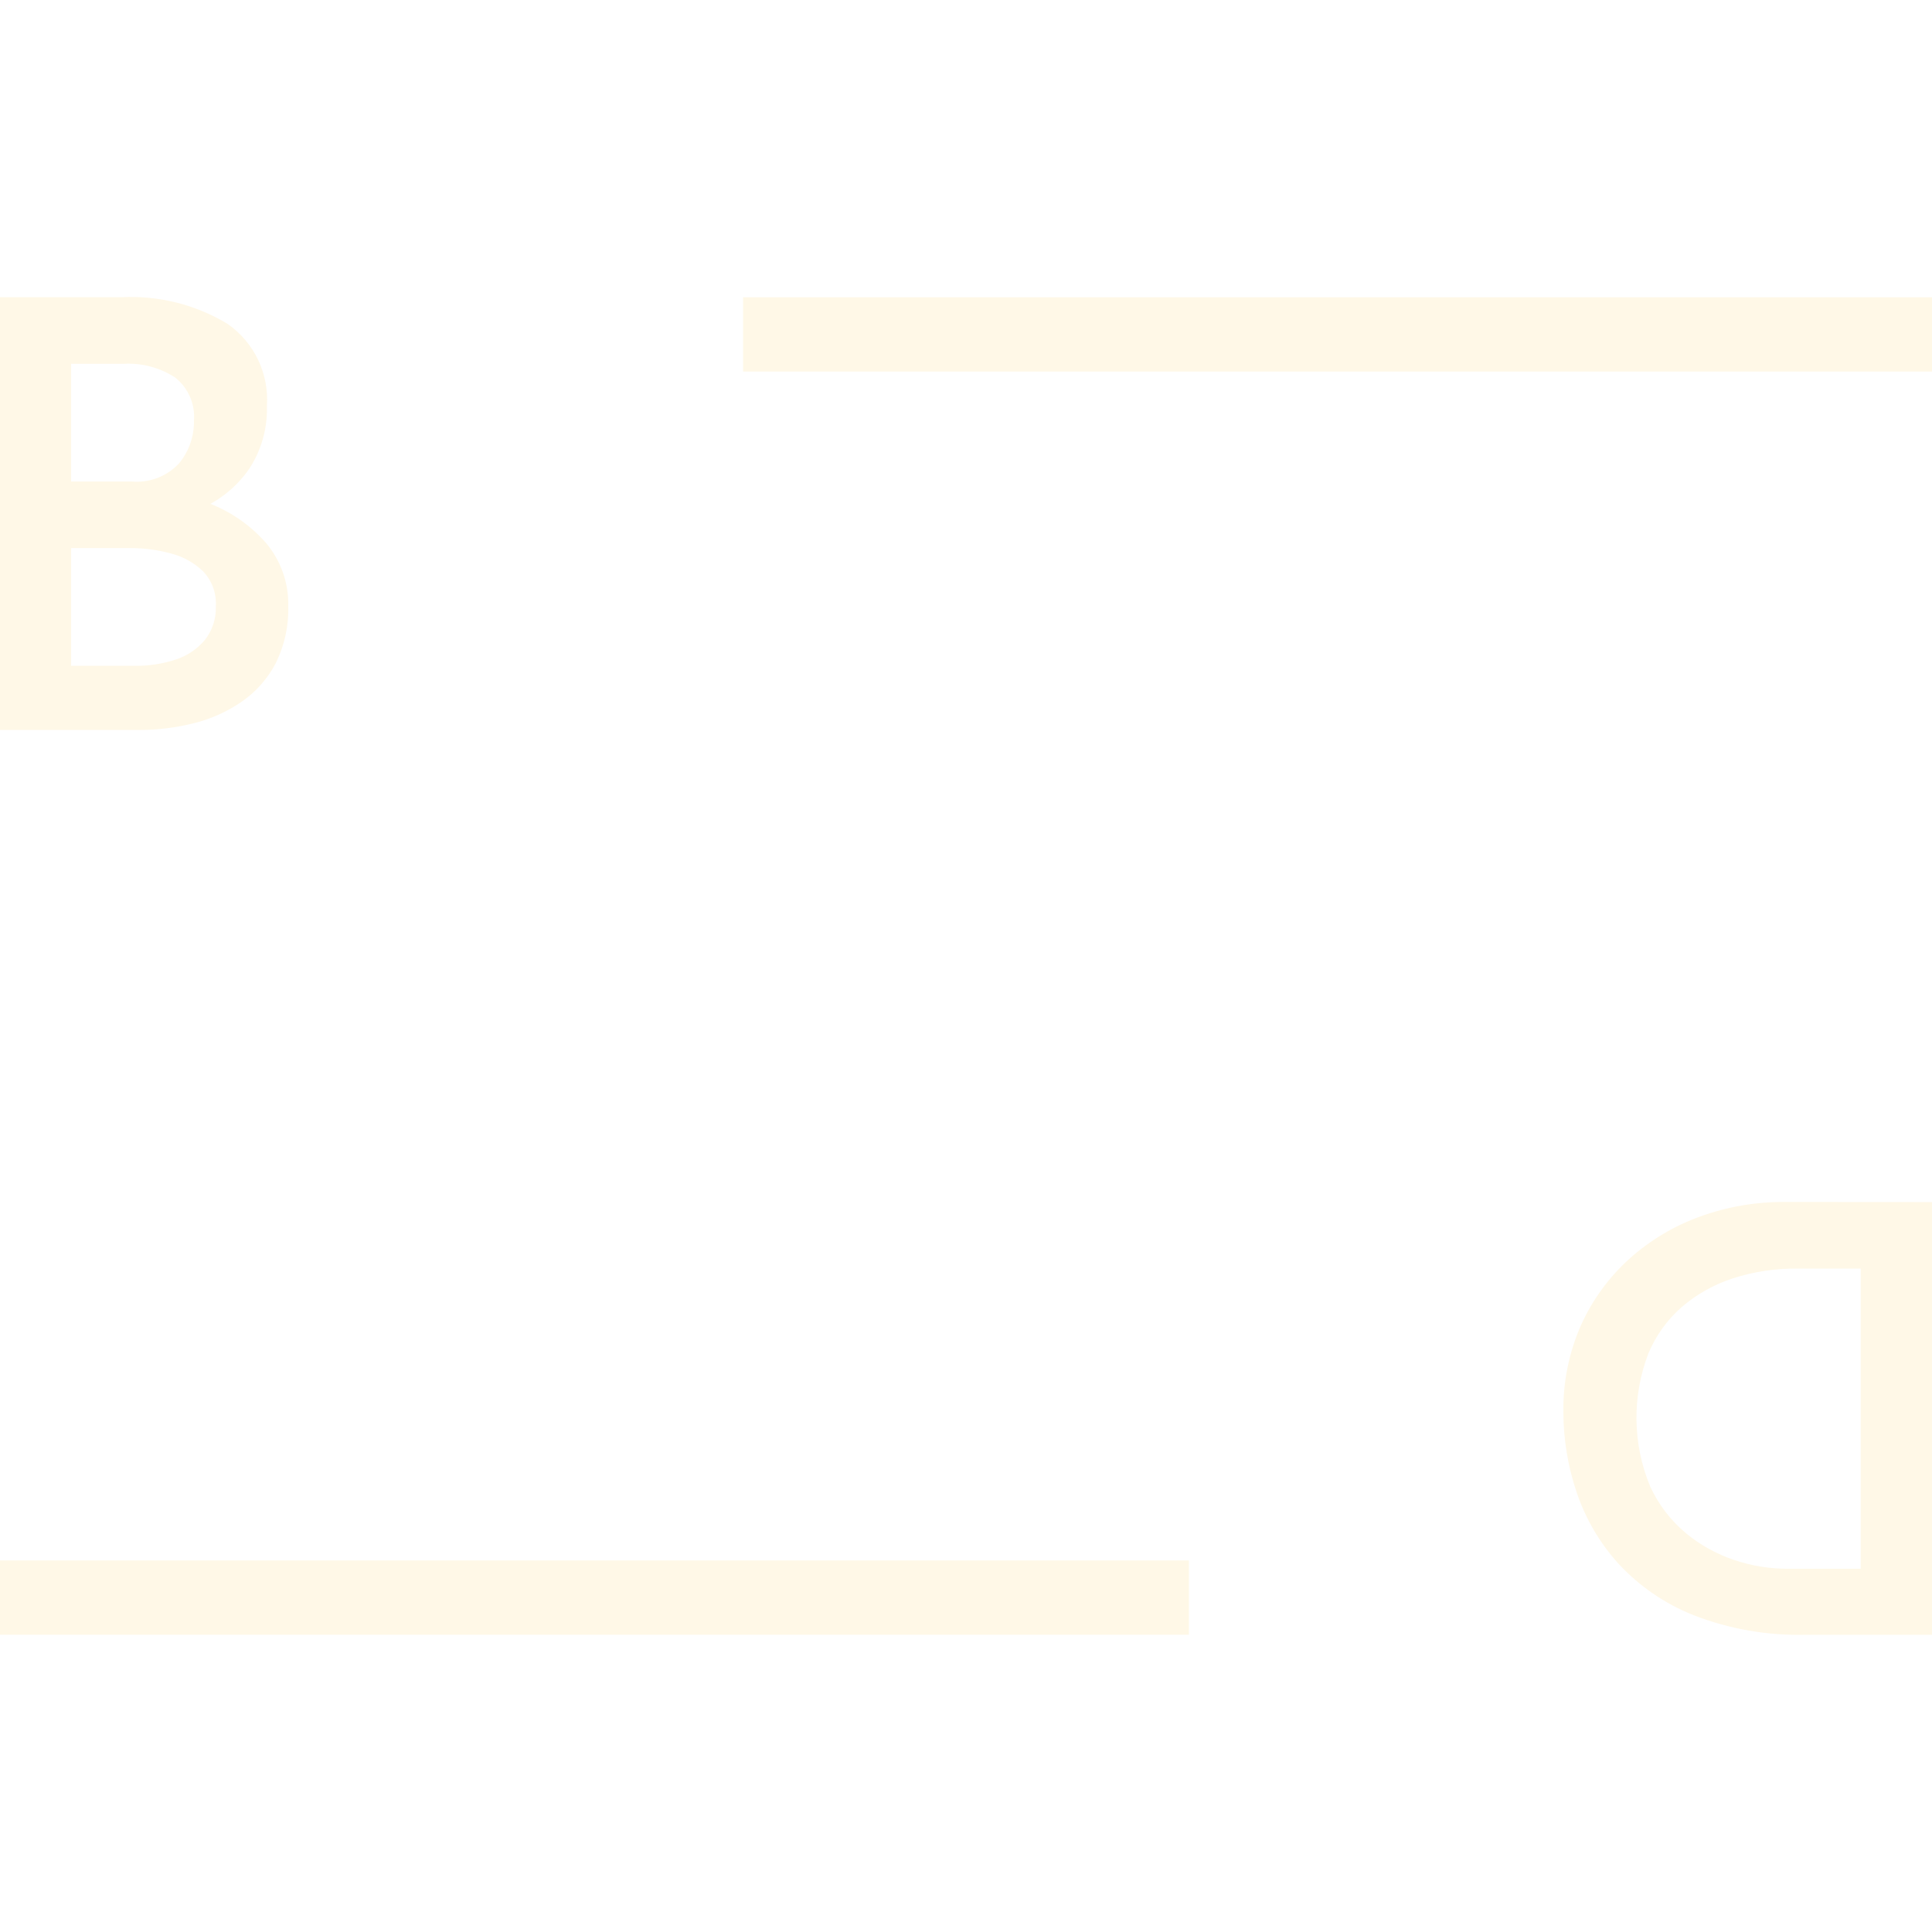
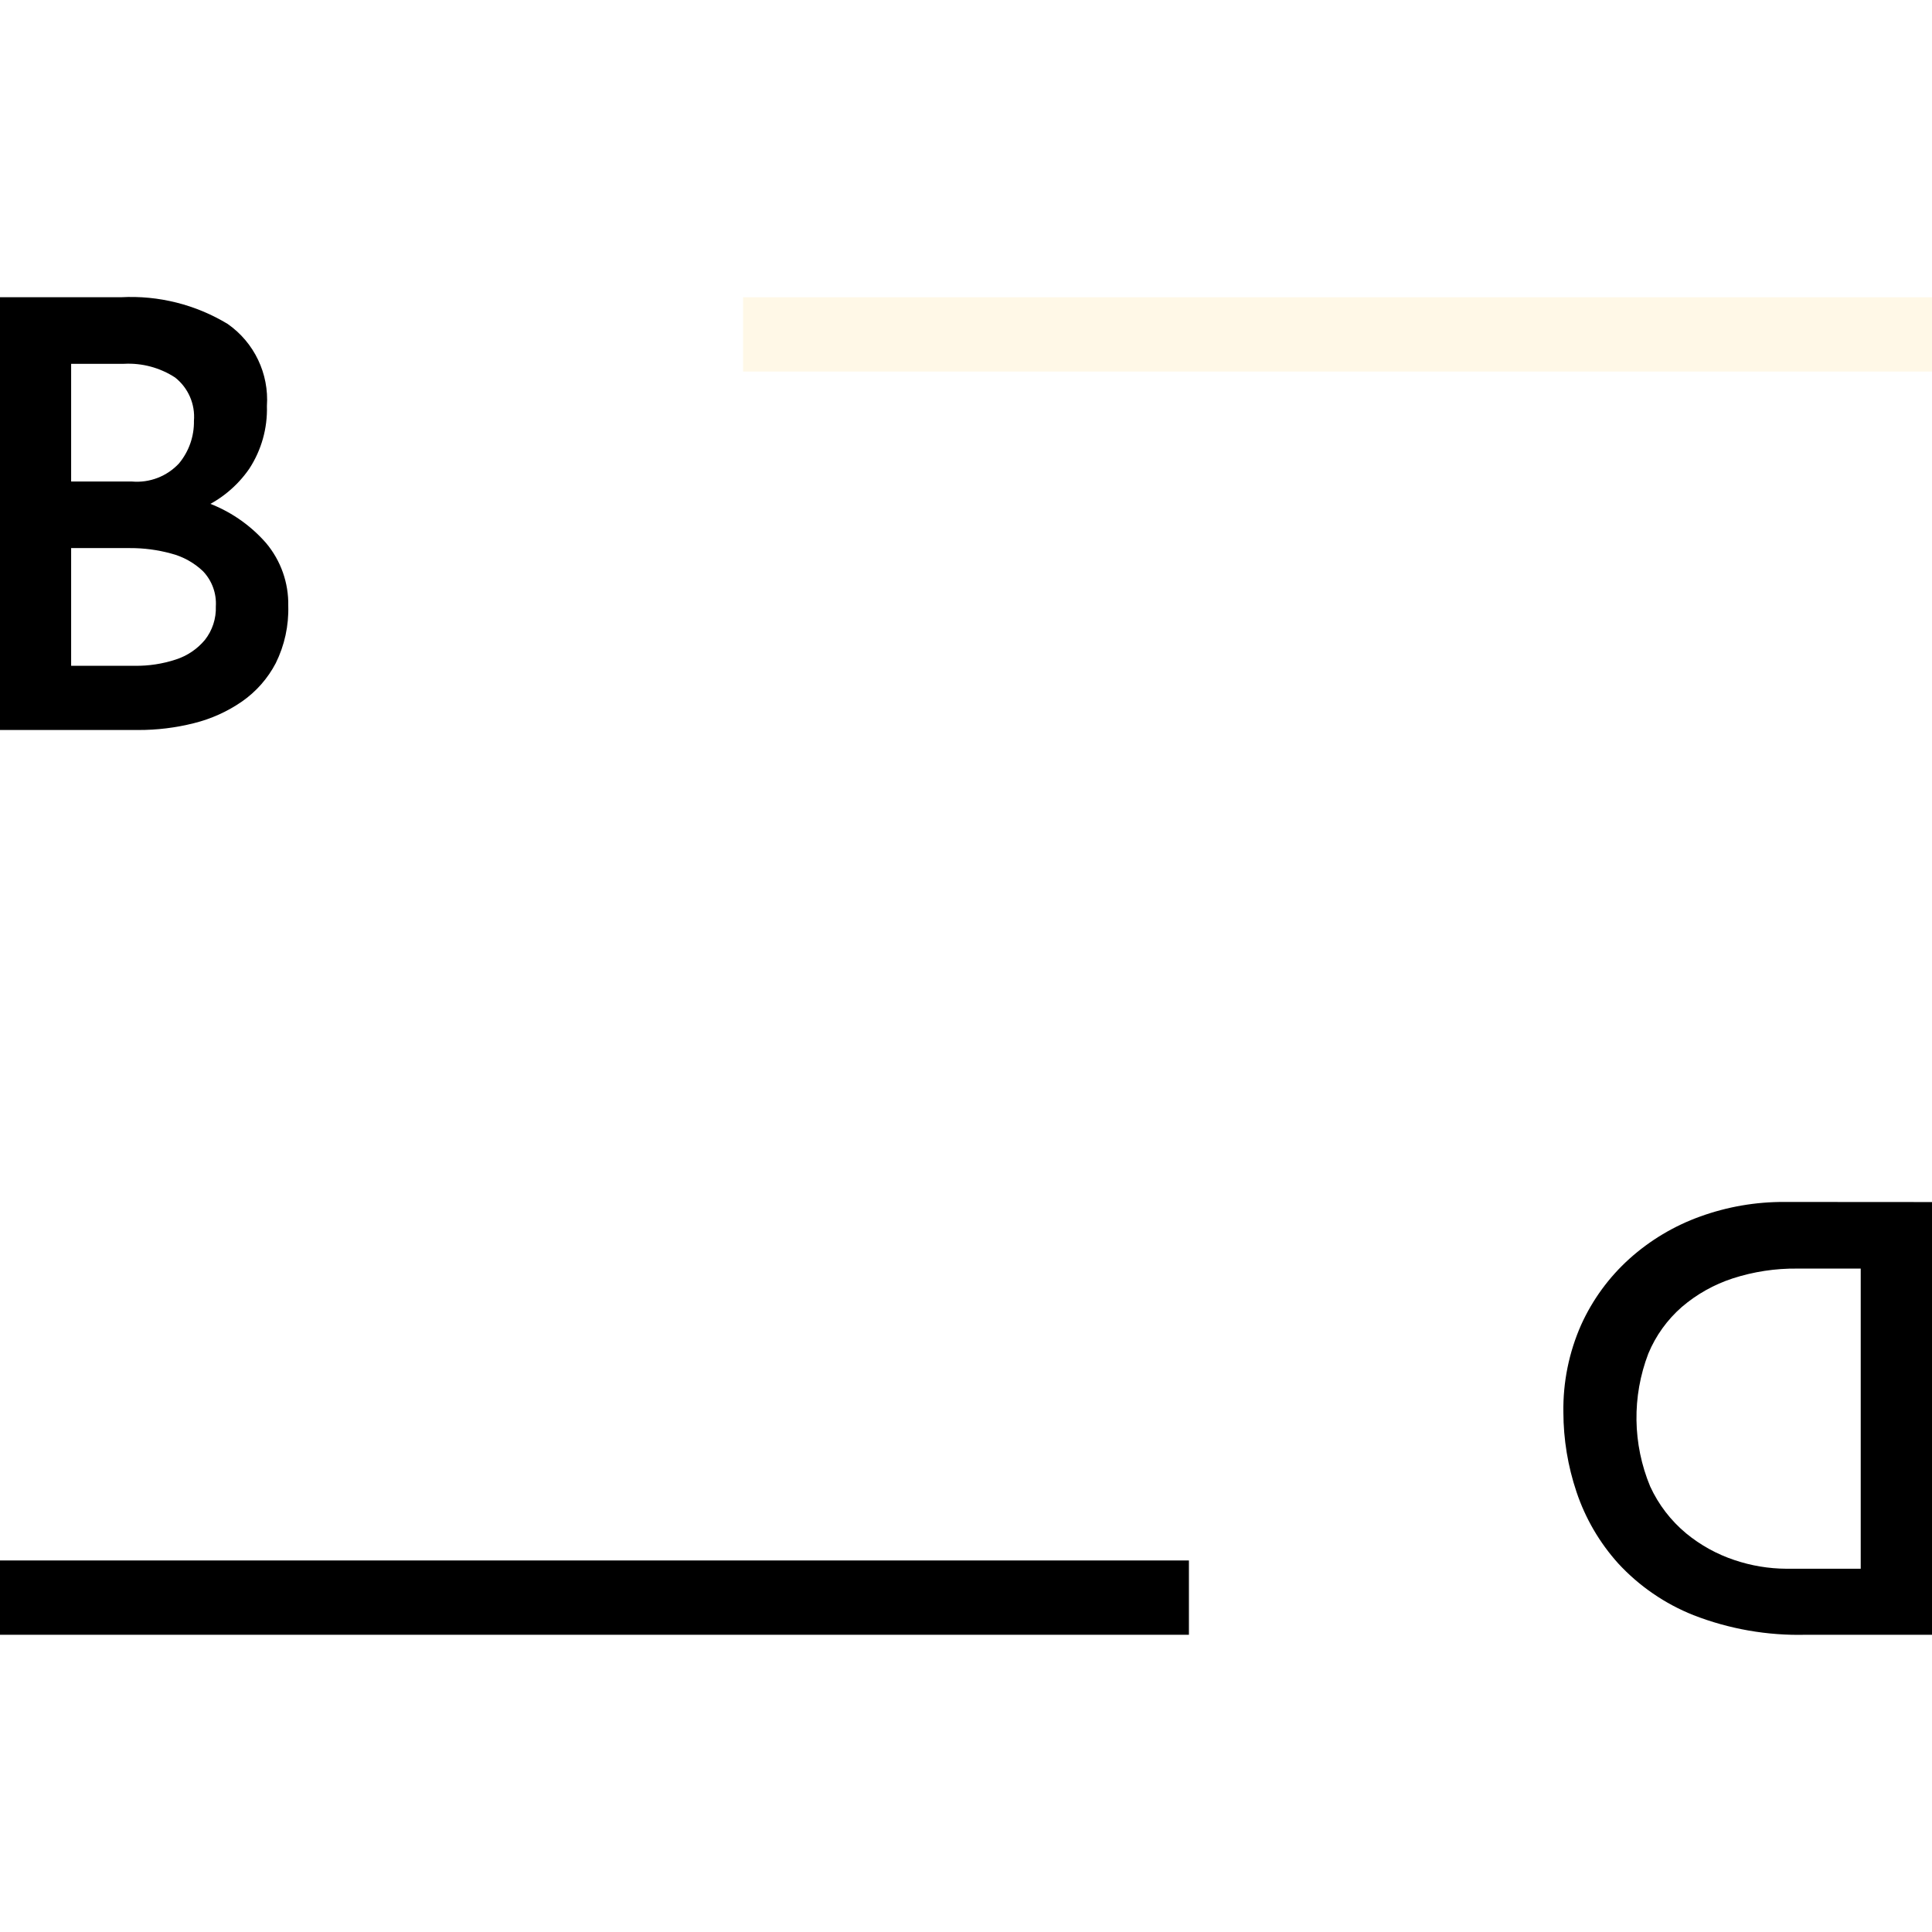
- <svg xmlns="http://www.w3.org/2000/svg" width="900" height="900" viewBox="0 0 39 27" fill="#FFF8E7">
+ <svg xmlns="http://www.w3.org/2000/svg" width="900" height="900" viewBox="0 0 39 27">
  <g>
-     <path d="M15,0H39V1.5H15Z" />
+     <path d="M15,0H39V1.5H15Z" fill="#FFF8E7" />
    <path d="M0,25.5H24V27H0Z" />
    <path d="M2.442,0A3.769,3.769,0,0,1,4.597.54,1.865,1.865,0,0,1,5.388,2.196a2.194,2.194,0,0,1-.356,1.266,2.306,2.306,0,0,1-.976.804,3.745,3.745,0,0,1-1.454.306L2.381,3.828a5.139,5.139,0,0,1,1.768.306,2.906,2.906,0,0,1,1.222.828,1.909,1.909,0,0,1,.448,1.266,2.447,2.447,0,0,1-.252,1.158,2.166,2.166,0,0,1-.681.774,2.95,2.95,0,0,1-.97.438,4.53,4.53,0,0,1-1.129.138H0V0Zm.221,3.72a1.16,1.16,0,0,0,.951-.366,1.31,1.31,0,0,0,.301-.858,1.009,1.009,0,0,0-.381-.876,1.725,1.725,0,0,0-1.031-.276H1.436v2.376Zm.061,3.72a2.53,2.53,0,0,0,.823-.126,1.275,1.275,0,0,0,.589-.396,1.036,1.036,0,0,0,.221-.678.945.945,0,0,0-.258-.708,1.463,1.463,0,0,0-.651-.36A3.076,3.076,0,0,0,2.627,5.064H1.436v2.376Z" />
    <path d="M39,18.265V27H36.454a5.846,5.846,0,0,1-2.269-.396,4.157,4.157,0,0,1-1.519-1.044,4.096,4.096,0,0,1-.843-1.446,5.071,5.071,0,0,1-.264-1.602,4.201,4.201,0,0,1,.357-1.765,4.035,4.035,0,0,1,.977-1.338,4.328,4.328,0,0,1,1.427-.852,4.925,4.925,0,0,1,1.704-.294ZM37.561,19.608H36.282a4.084,4.084,0,0,0-1.304.198,3.015,3.015,0,0,0-1.027.576,2.543,2.543,0,0,0-.677.941,3.617,3.617,0,0,0,.037,2.683,2.694,2.694,0,0,0,.726.947,3.048,3.048,0,0,0,.978.54,3.324,3.324,0,0,0,1.045.174H37.561Z" />
  </g>
</svg>
